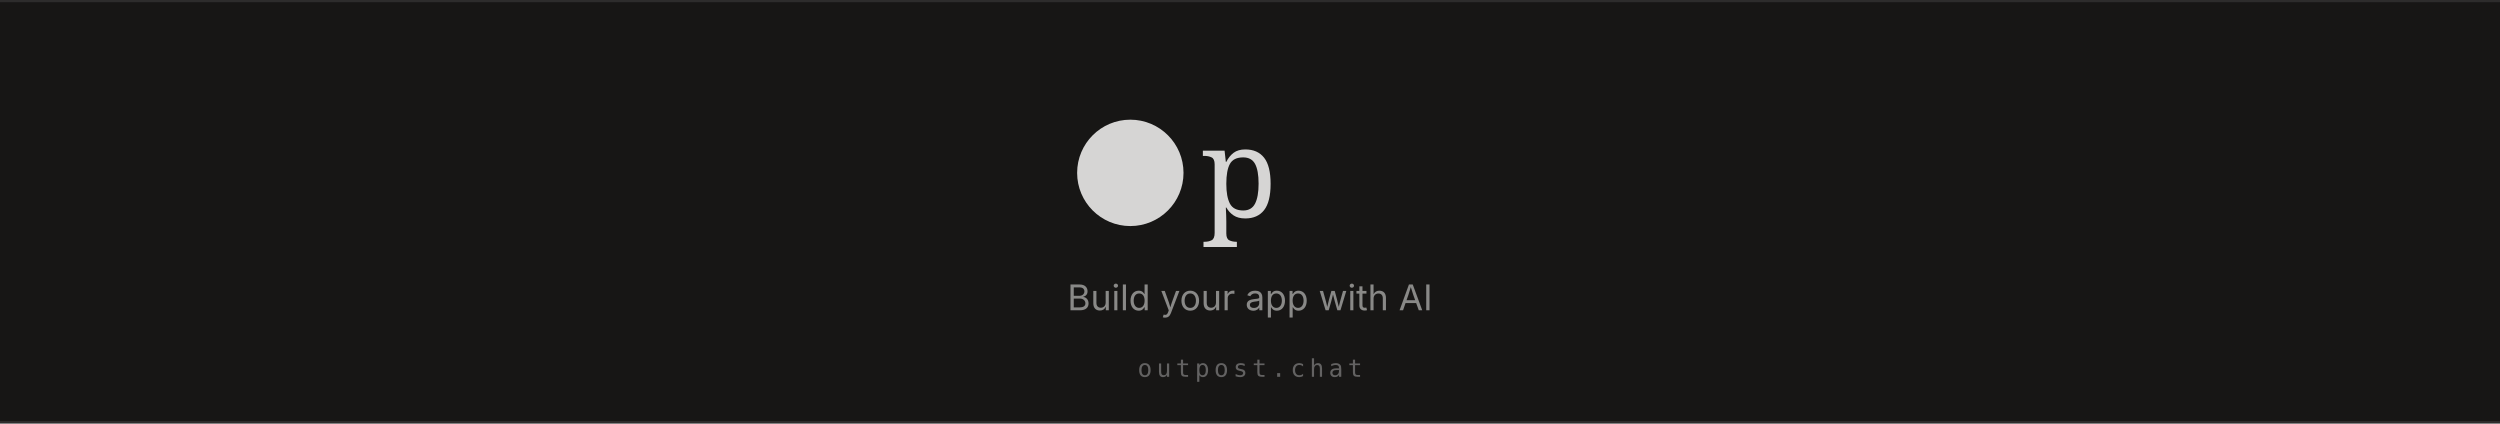
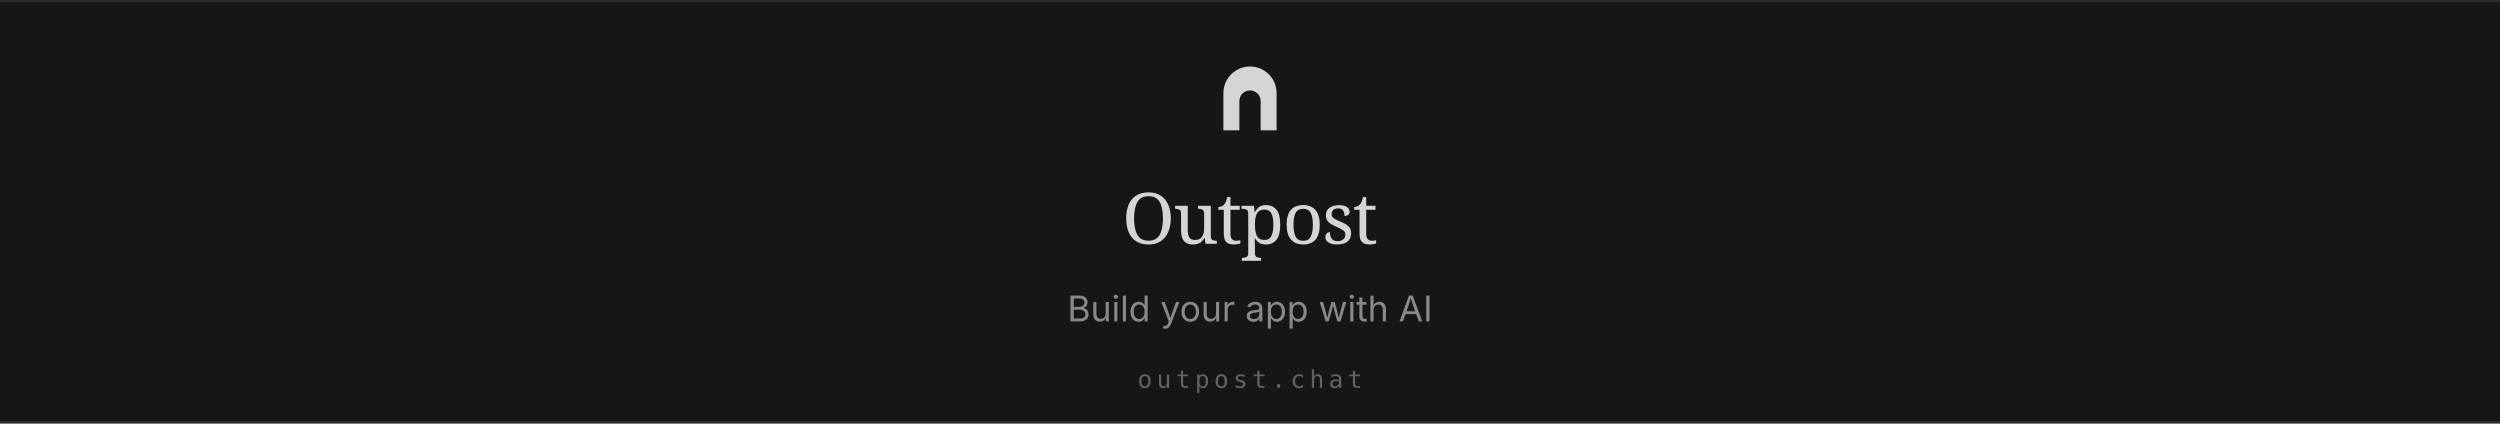
<svg xmlns="http://www.w3.org/2000/svg" width="1128" height="191" viewBox="0 0 1128 191" fill="none">
  <rect width="1128" height="191" fill="#000000" />
  <linearGradient id="bgGrad" x1="0" y1="0" x2="1128" y2="191">
    <stop offset="0%" stop-color="#171615" />
    <stop offset="100%" stop-color="#000000" />
  </linearGradient>
  <rect width="1128" height="191" fill="url(#bgGrad)" />
  <rect x="0" y="0" width="1128" height="1" fill="#D6D5D4" opacity="0.12" />
-   <circle cx="510" cy="78" r="24" fill="#D6D5D4" />
-   <text x="542" y="98" font-family="Georgia, serif" font-size="56" font-weight="400" fill="#D6D5D4">p</text>
-   <text x="564" y="140" font-family="-apple-system, BlinkMacSystemFont, sans-serif" font-size="16" fill="#D6D5D499" text-anchor="middle">Build your app with AI</text>
-   <text x="564" y="170" font-family="monospace" font-size="11" fill="#D6D5D466" text-anchor="middle" letter-spacing="2">outpost.chat</text>
  <rect x="0" y="190" width="1128" height="1" fill="#D6D5D4" opacity="0.12" />
+   <g transform="translate(552, 30) scale(1.2)">
+     <path fill-rule="evenodd" clip-rule="evenodd" d="M0 24V10C0 4.477 4.477 0 10 0s10 4.477 10 10v14H0ZM6 24V13c0-2.21 1.79-4 4-4s4 1.79 4 4v11H6Z" fill="#D6D5D4" />
+   </g>
+   <text x="564" y="110" font-family="Georgia, serif" font-size="32" font-weight="300" fill="#D6D5D4" text-anchor="middle" letter-spacing="-0.02em">Outpost</text>
+   <text x="564" y="145" font-family="-apple-system, BlinkMacSystemFont, sans-serif" font-size="16" fill="#D6D5D499" text-anchor="middle">Build your app with AI</text>
+   <text x="564" y="175" font-family="monospace" font-size="11" fill="#D6D5D466" text-anchor="middle" letter-spacing="2">outpost.chat</text>
</svg>
